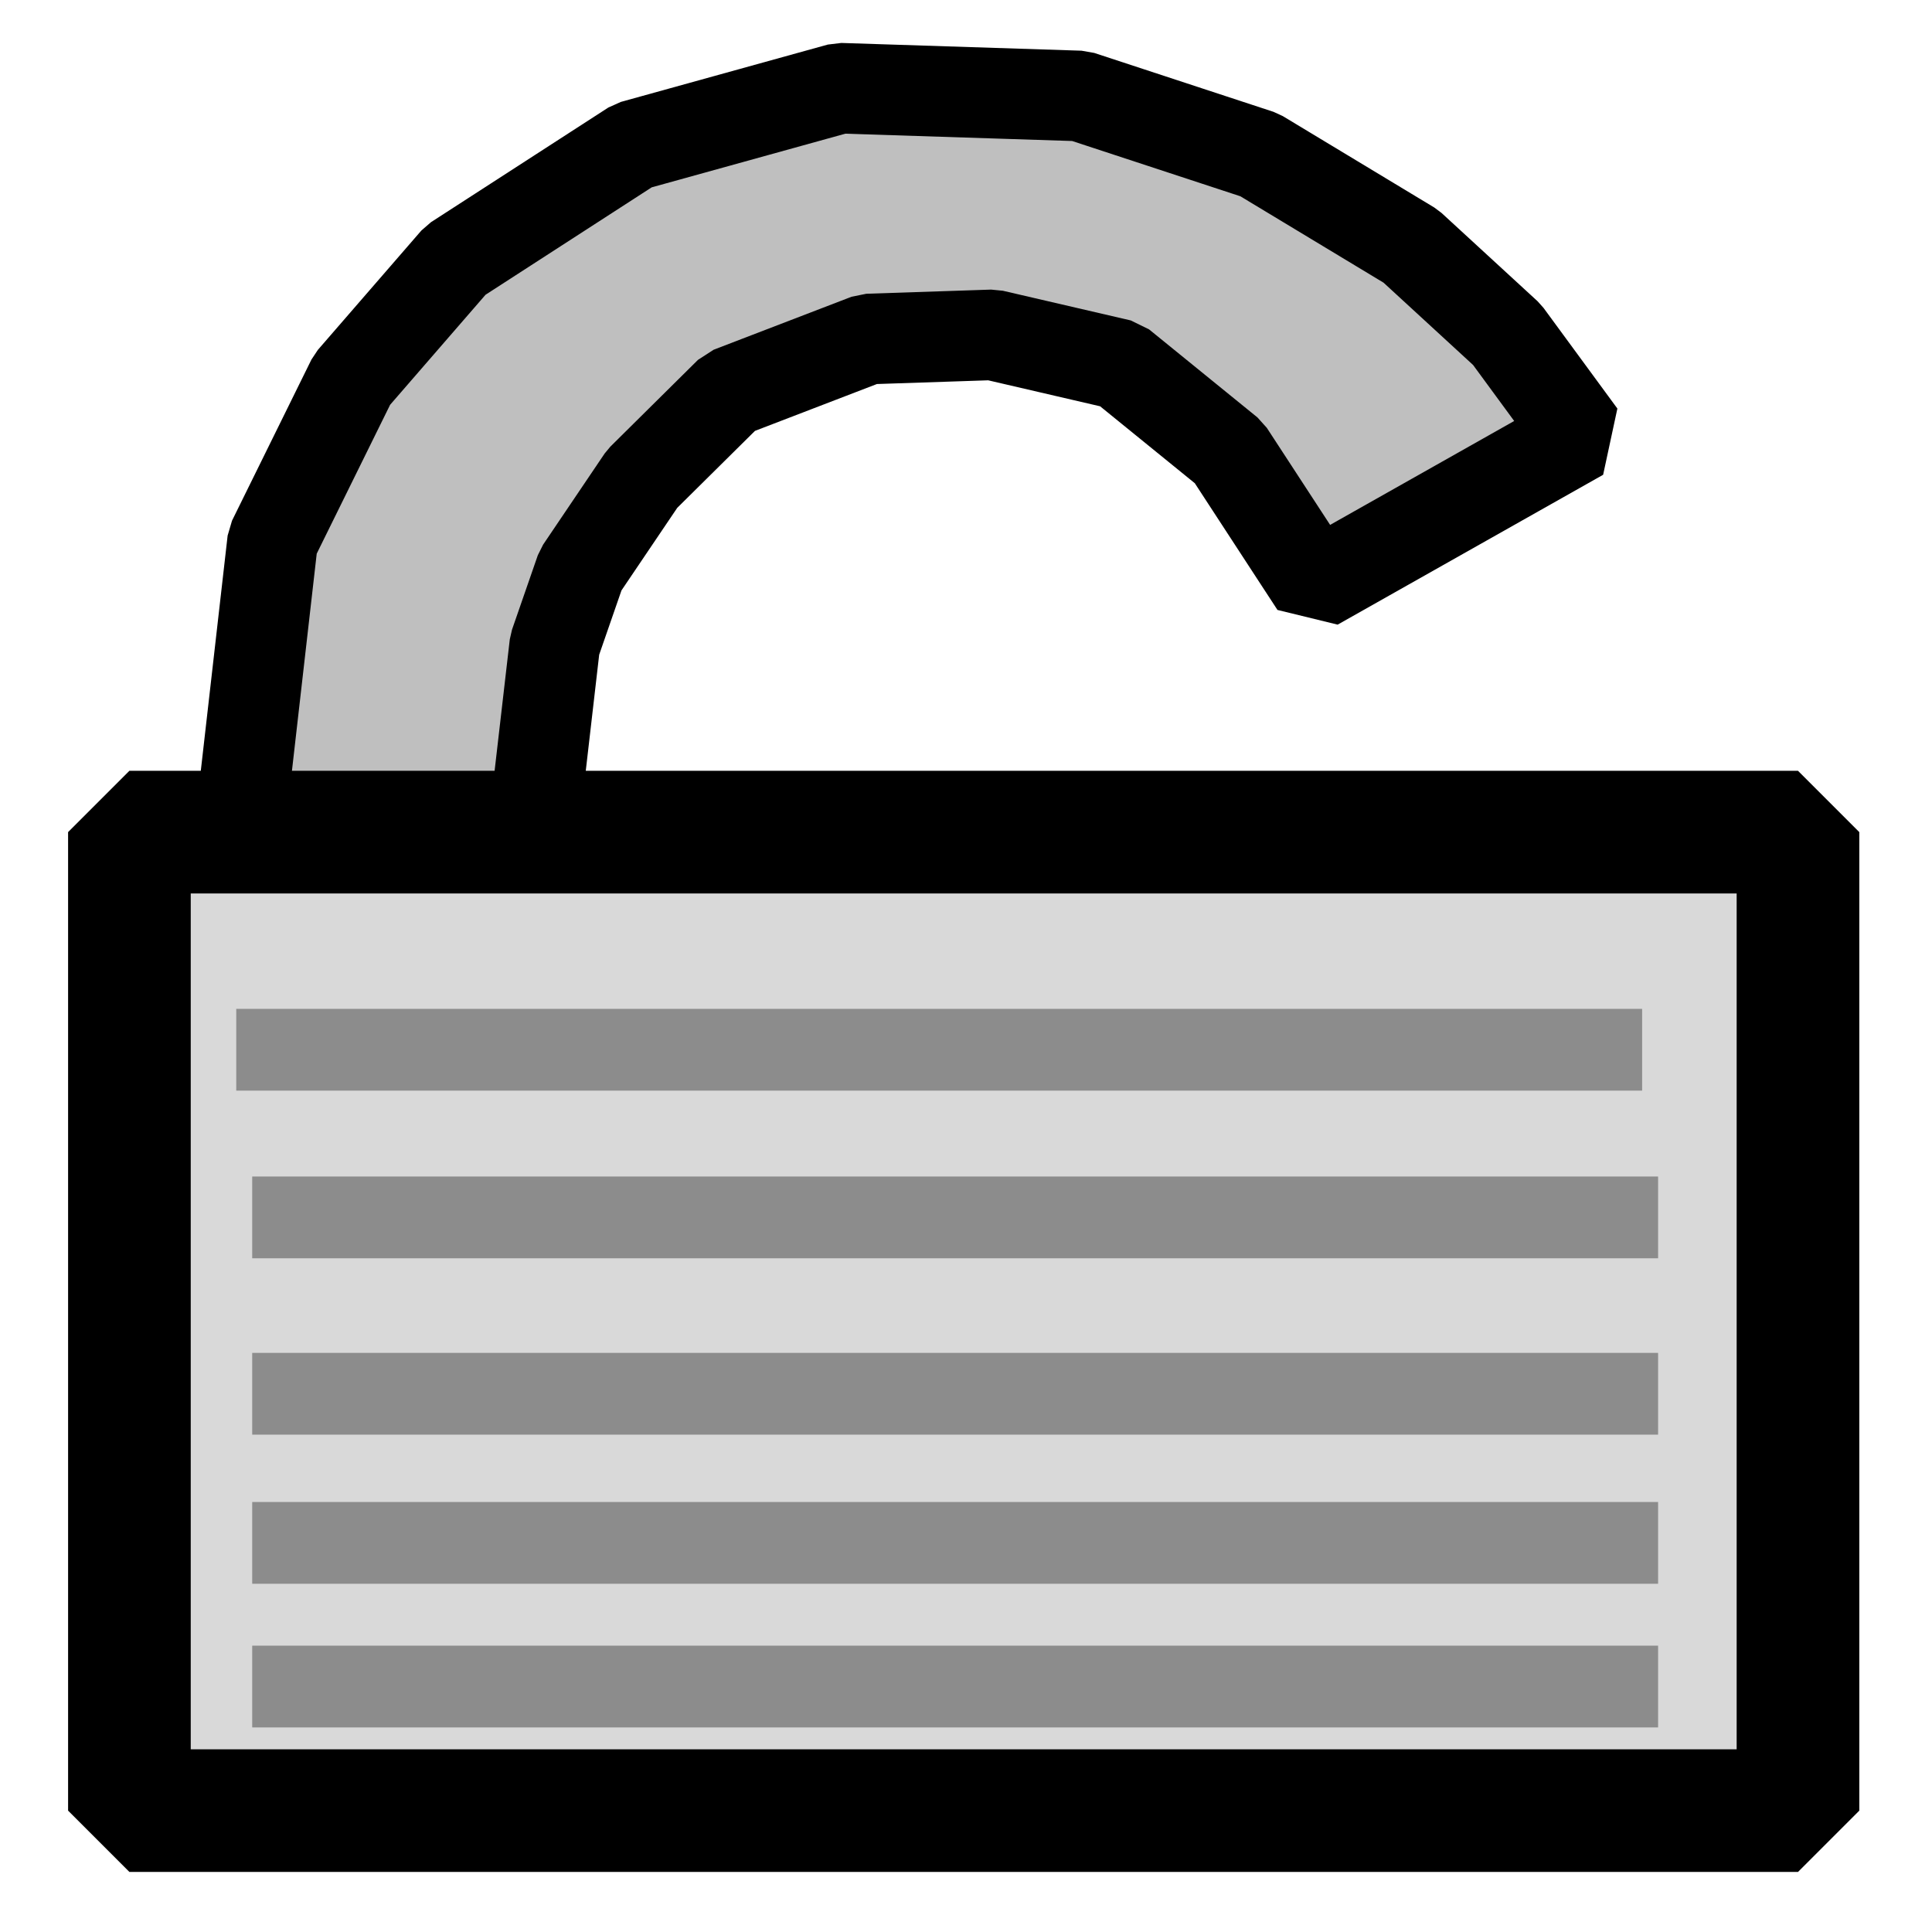
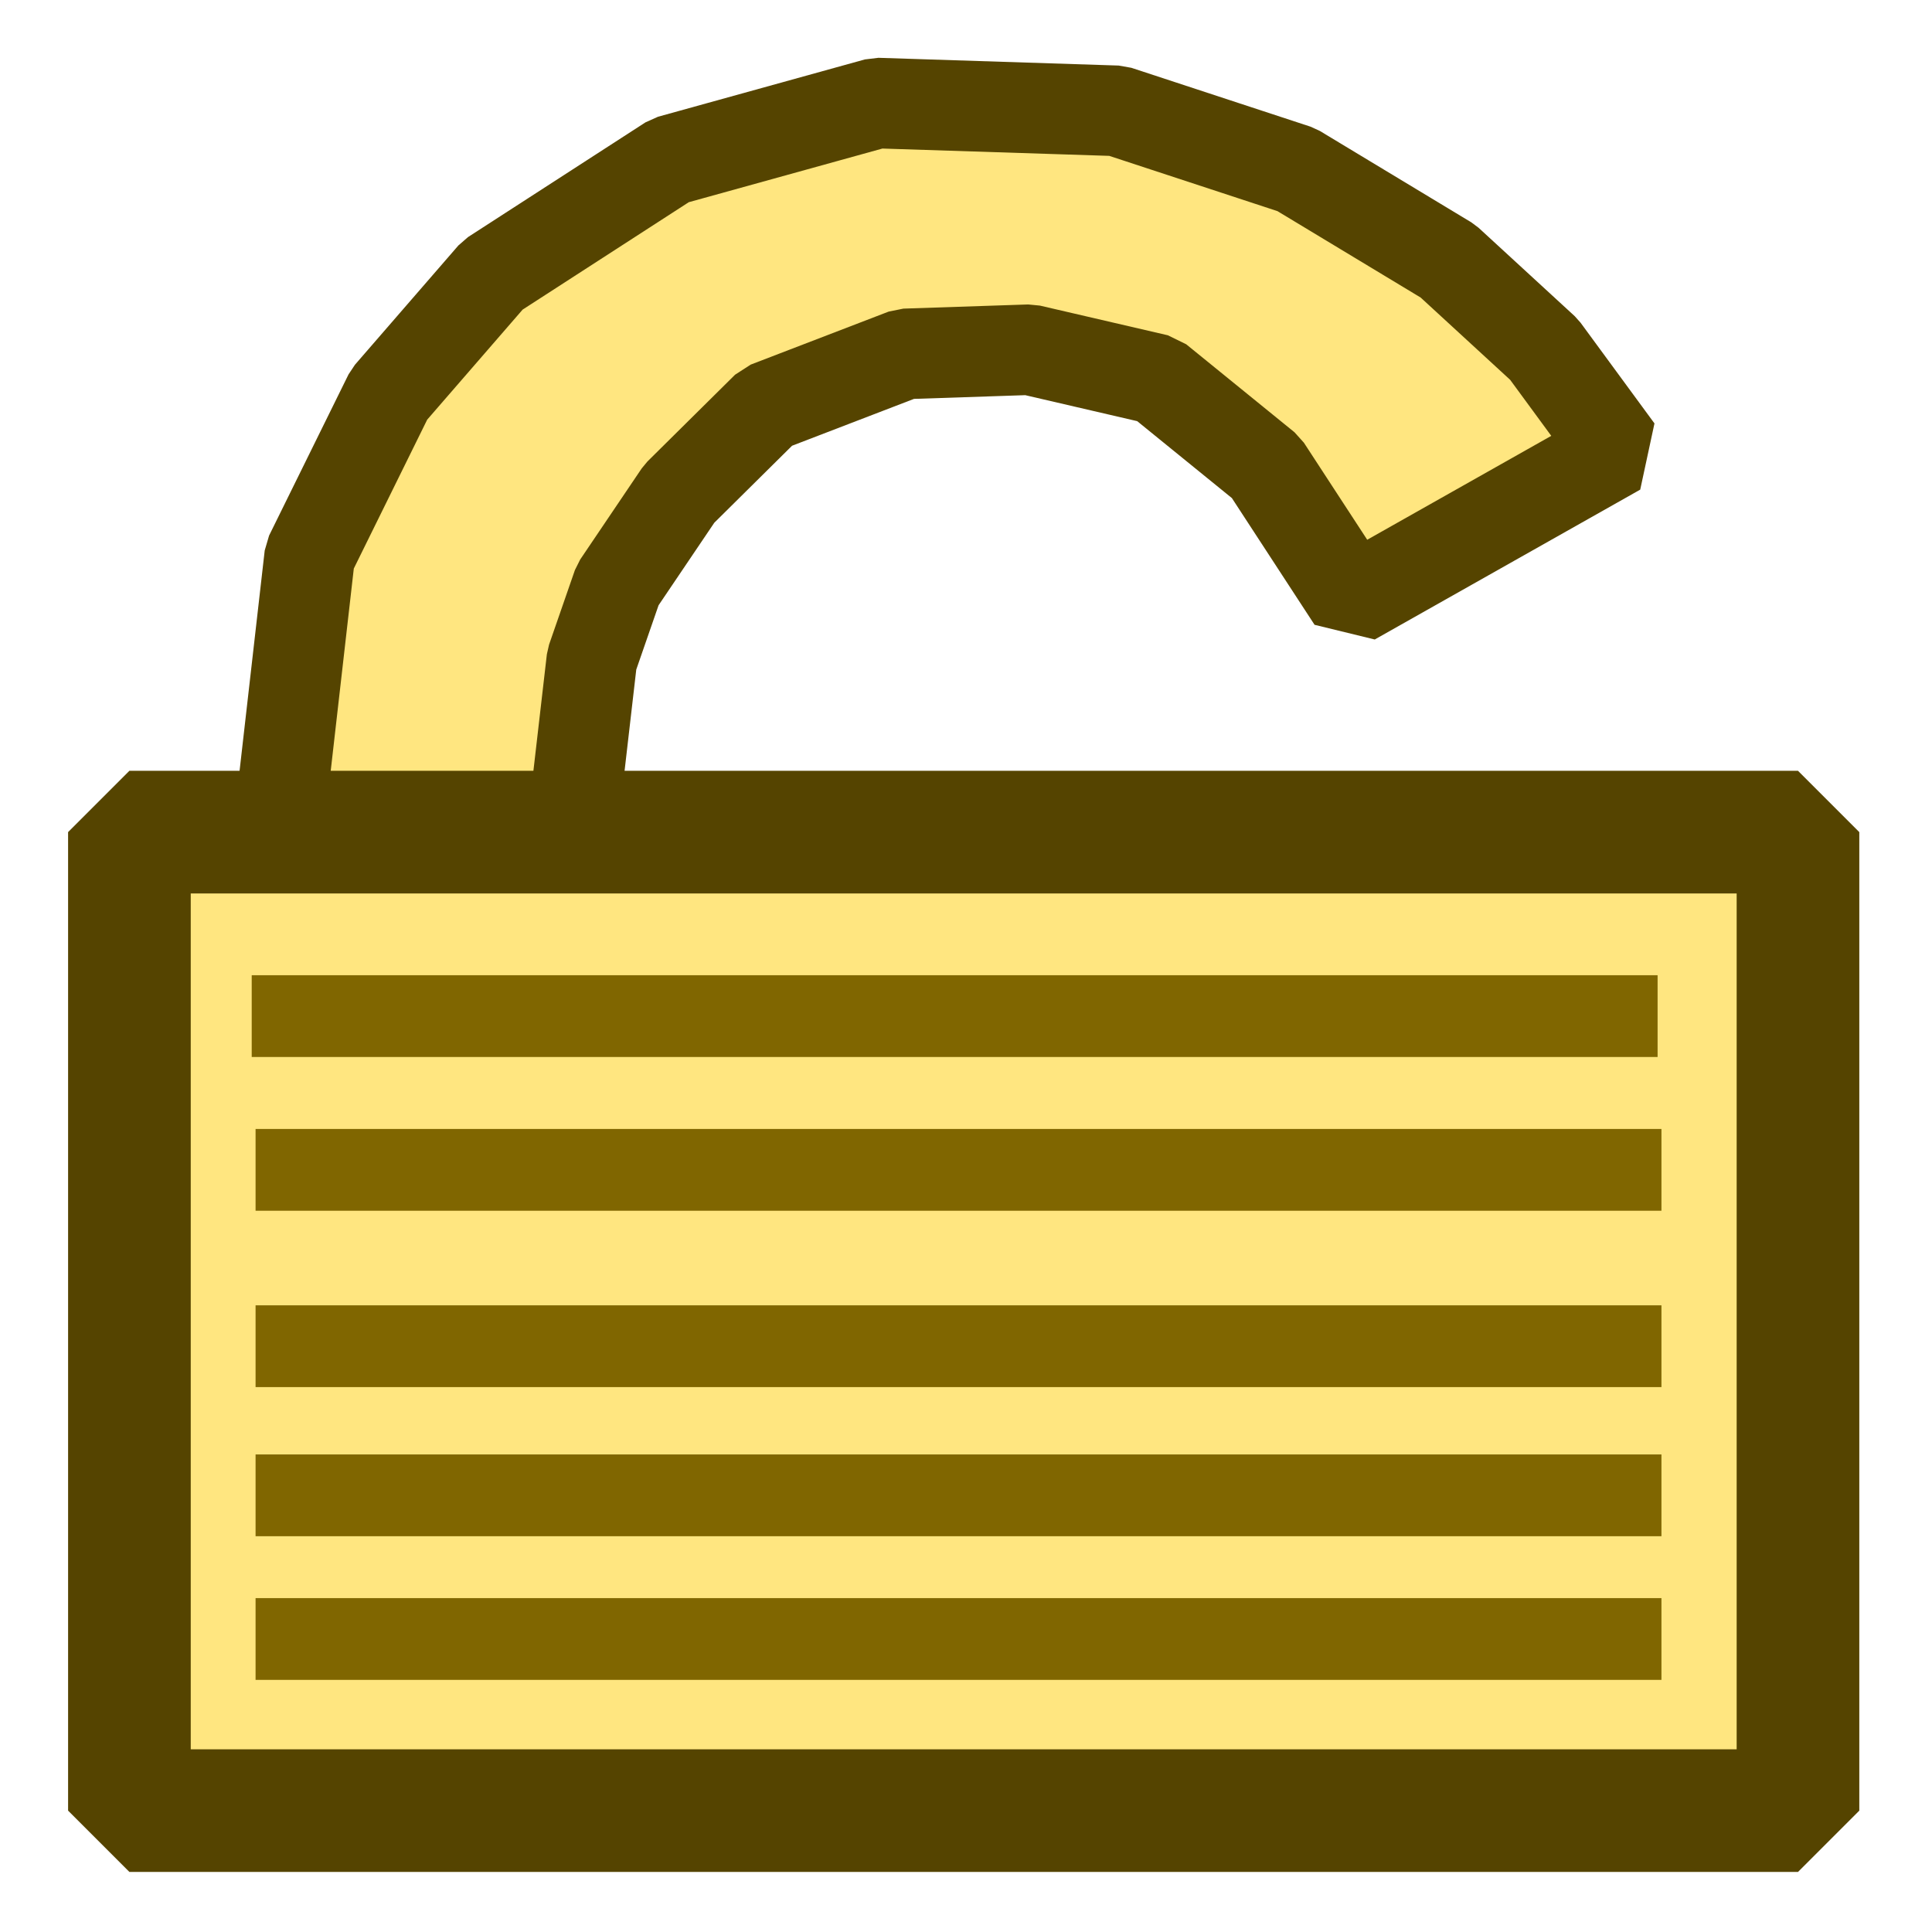
<svg xmlns="http://www.w3.org/2000/svg" width="256pt" height="256pt" viewBox="0 0 256 256" version="1.1" id="svg1">
  <defs id="defs1" />
-   <path id="shape0" fill="#bfbfbf" fill-rule="evenodd" stroke="#000000" stroke-width="8.703" stroke-linecap="square" stroke-linejoin="bevel" d="m 31.735,110.11 4.389,-38.463 10.528,-21.355 13.711,-15.811 23.505,-15.195 27.423,-7.598 31.83,1.027 23.75,7.803 20.077,12.115 12.732,11.705 9.794,13.347 -35.177,19.857 -11.466,-17.576 -14.354,-11.662 -16.95,-3.934 -16.54,0.552 -18.276,7.022 -11.616,11.502 -8.158,12.081 -3.427,9.881 -2.795,24.194 c 0,0 -18.412,-0.176 -38.979,0.508 z" style="stroke-width:12;stroke-dasharray:none" />
-   <rect id="shape01" fill="#d9d9d9" fill-rule="evenodd" stroke="#000000" stroke-width="16.252" stroke-linecap="square" stroke-linejoin="bevel" width="221.094" height="129.658" x="17.148" y="110.259" />
-   <path id="shape2" fill="none" stroke="#8c8c8c" stroke-width="10.835" stroke-linecap="square" stroke-linejoin="miter" stroke-miterlimit="2" d="M 36.722,139.097 H 212.173" />
-   <path id="shape011" fill="none" stroke="#8c8c8c" stroke-width="10.835" stroke-linecap="square" stroke-linejoin="miter" stroke-miterlimit="2" d="M 38.837,161.312 H 214.288" />
-   <path id="shape02" fill="none" stroke="#8c8c8c" stroke-width="10.835" stroke-linecap="square" stroke-linejoin="miter" stroke-miterlimit="2" d="M 38.837,184.682 H 214.288" />
-   <path id="shape03" fill="none" stroke="#8c8c8c" stroke-width="10.835" stroke-linecap="square" stroke-linejoin="miter" stroke-miterlimit="2" d="M 38.837,204.44 H 214.288" />
-   <path id="shape04" fill="none" stroke="#8c8c8c" stroke-width="10.835" stroke-linecap="square" stroke-linejoin="miter" stroke-miterlimit="2" d="M 38.837,223.476 H 214.288" />
+   <path id="shape0" fill="#bfbfbf" fill-rule="evenodd" stroke="#000000" stroke-width="8.703" stroke-linecap="square" stroke-linejoin="bevel" d="m 36.649,112.079 4.389,-38.463 10.528,-21.355 13.711,-15.811 23.505,-15.195 27.423,-7.598 31.83,1.027 23.75,7.803 20.077,12.115 12.732,11.705 9.794,13.347 -35.177,19.857 -11.466,-17.576 -14.354,-11.662 -16.95,-3.934 -16.54,0.552 -18.276,7.022 -11.616,11.502 -8.158,12.081 -3.427,9.881 -2.795,24.194 c 0,0 -18.412,-0.176 -38.979,0.508 z" style="fill:#ffe680;stroke:#554400;stroke-width:12;stroke-dasharray:none" />
+   <rect id="shape01" fill="#d9d9d9" fill-rule="evenodd" stroke="#000000" stroke-width="16.252" stroke-linecap="square" stroke-linejoin="bevel" width="221.094" height="129.658" x="17.148" y="110.259" style="fill:#ffe680;stroke:#554400" />
+   <path id="shape2" fill="none" stroke="#8c8c8c" stroke-width="10.835" stroke-linecap="square" stroke-linejoin="miter" stroke-miterlimit="2" d="M 38.771,134.64 H 214.222" style="stroke:#806600" />
+   <path id="shape011" fill="none" stroke="#8c8c8c" stroke-width="10.835" stroke-linecap="square" stroke-linejoin="miter" stroke-miterlimit="2" d="M 39.282,155.011 H 214.733" style="stroke:#806600" />
+   <path id="shape02" fill="none" stroke="#8c8c8c" stroke-width="10.835" stroke-linecap="square" stroke-linejoin="miter" stroke-miterlimit="2" d="M 39.282,178.38 H 214.733" style="stroke:#806600" />
+   <path id="shape03" fill="none" stroke="#8c8c8c" stroke-width="10.835" stroke-linecap="square" stroke-linejoin="miter" stroke-miterlimit="2" d="M 39.282,198.139 H 214.733" style="stroke:#806600" />
+   <path id="shape04" fill="none" stroke="#8c8c8c" stroke-width="10.835" stroke-linecap="square" stroke-linejoin="miter" stroke-miterlimit="2" d="M 39.282,217.175 H 214.733" style="stroke:#806600" />
</svg>
